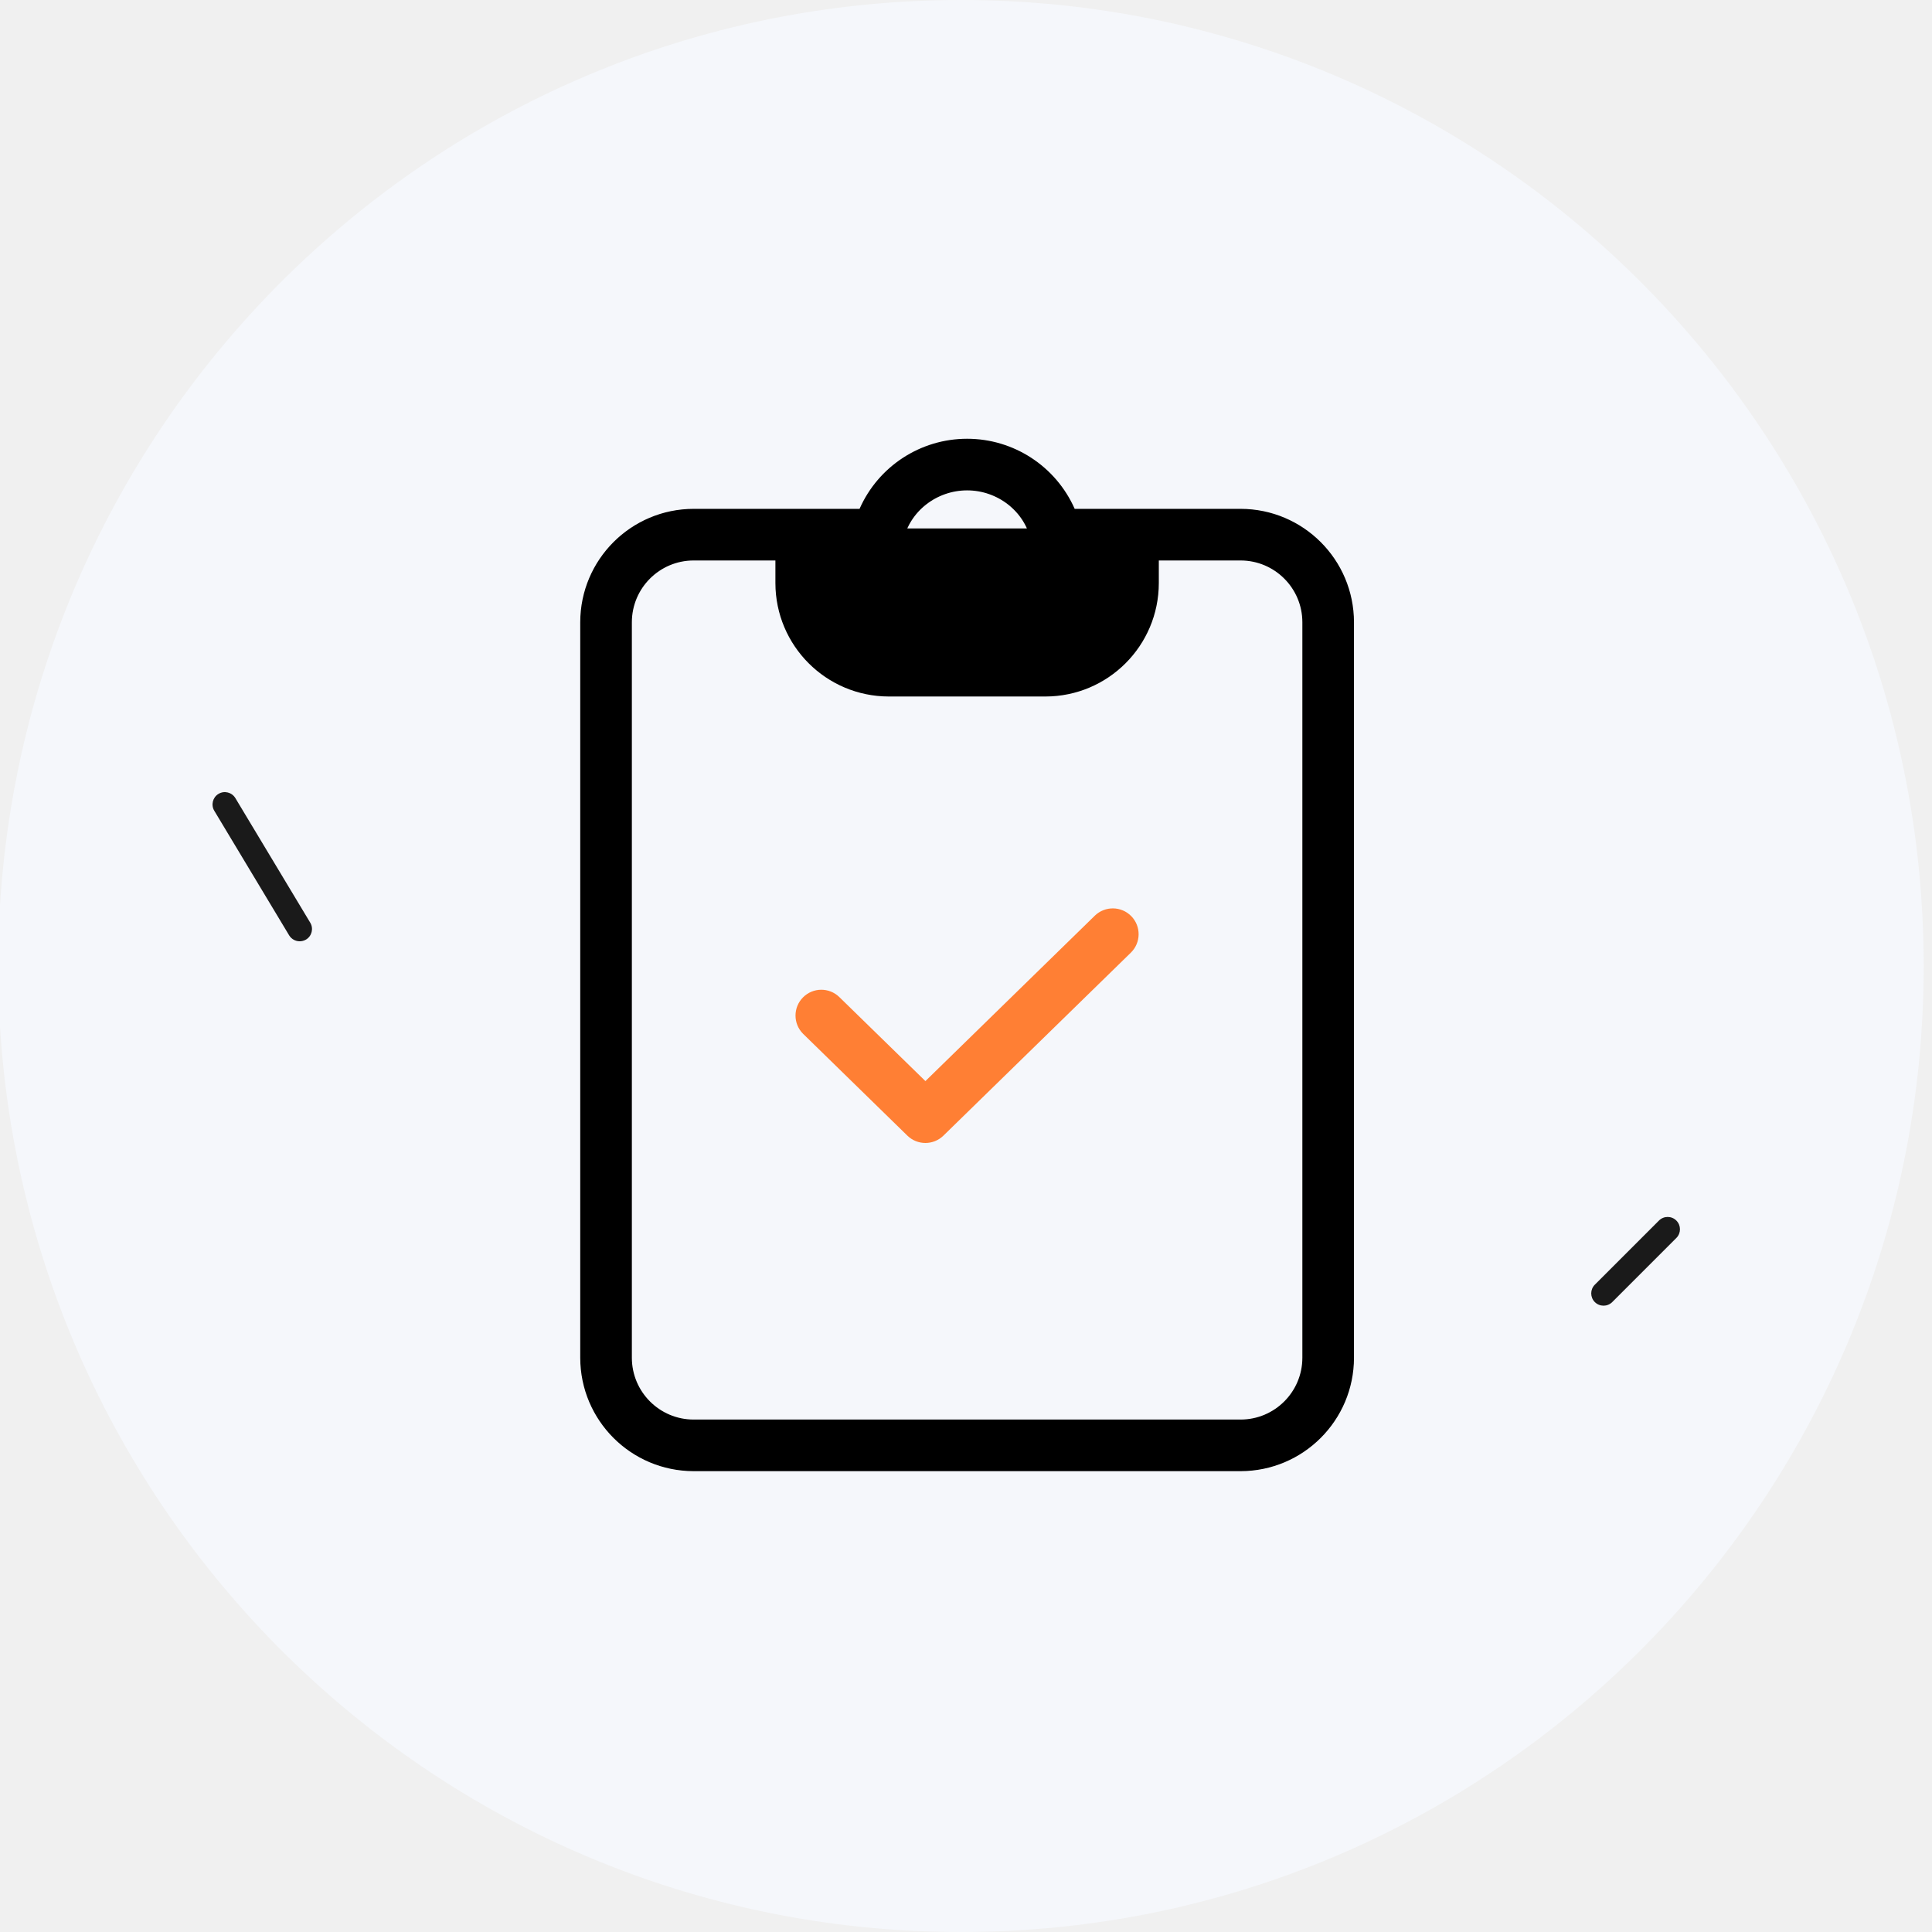
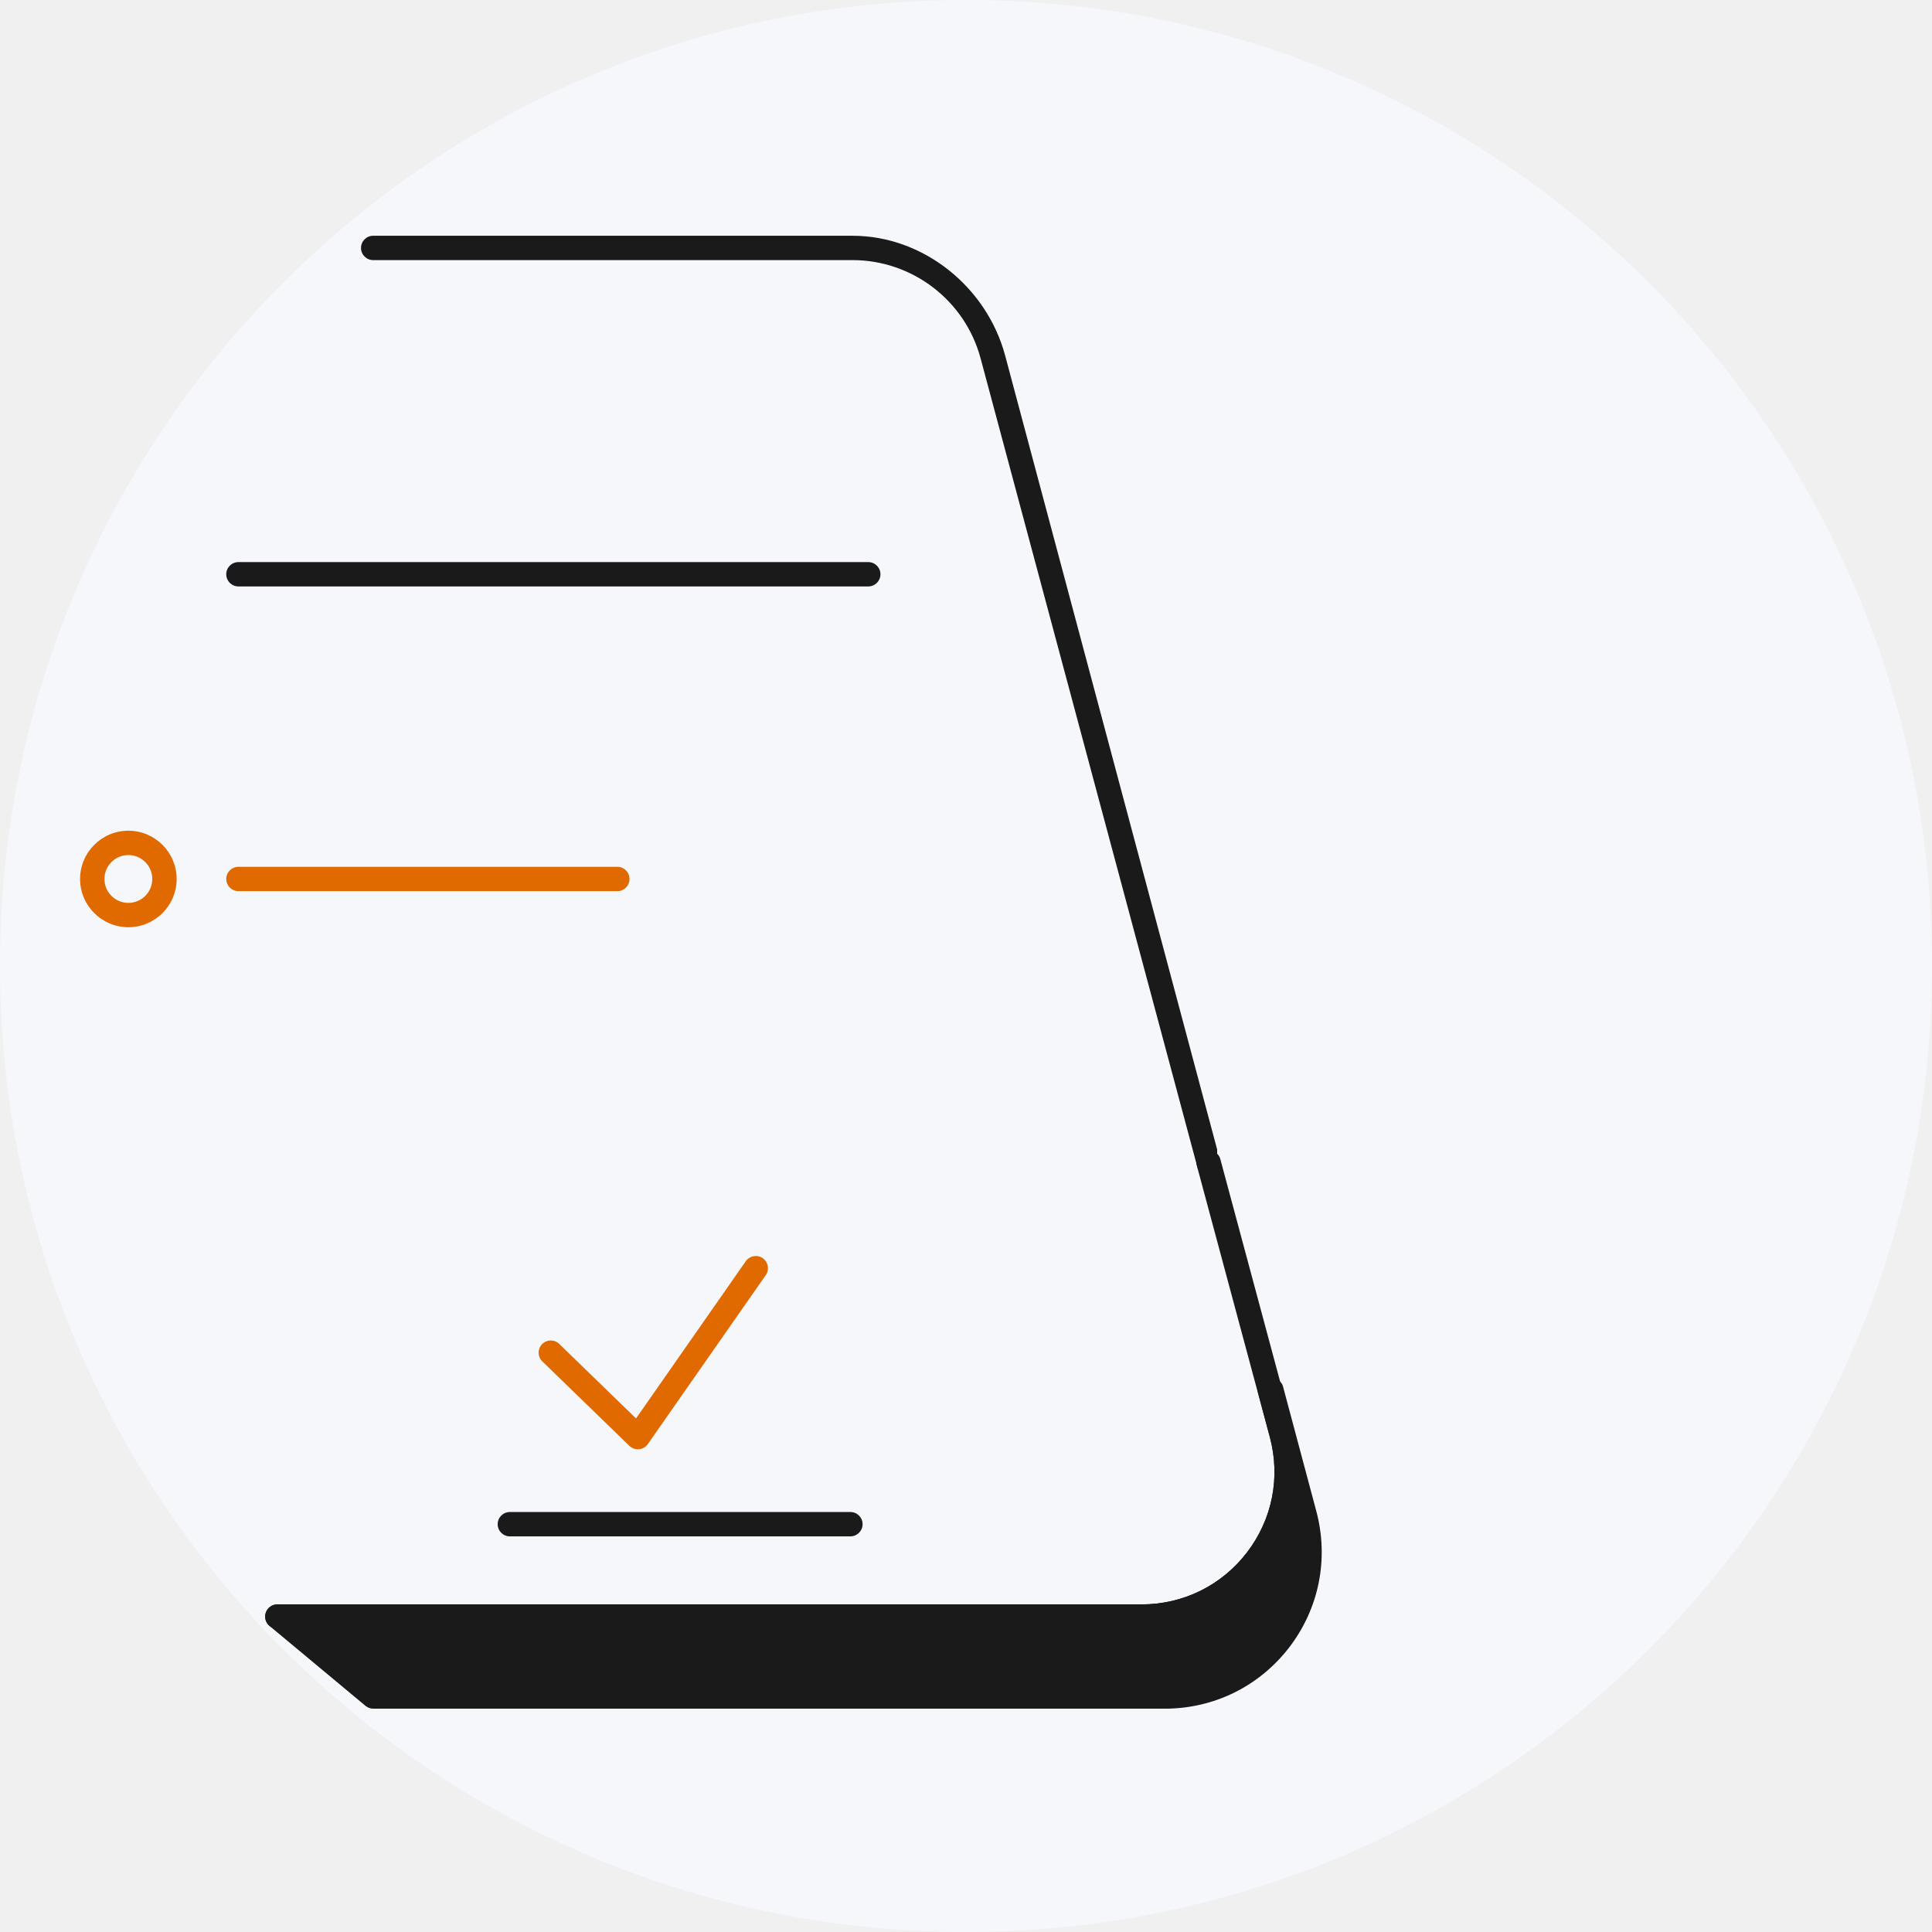
<svg xmlns="http://www.w3.org/2000/svg" width="100" height="100" viewBox="0 0 100 100" fill="none">
-   <g clip-path="url(#clip0)">
-     <ellipse cx="49.737" cy="50" rx="49.833" ry="50" fill="#F5F7FB" />
-     <path d="M53.842 27.853L53.842 27.854C53.926 28.237 54.266 28.51 54.659 28.51H57.308H57.808V29.01V30.183V30.183C57.806 32.223 56.152 33.877 54.112 33.879H54.111H46.004H46.004C43.963 33.877 42.309 32.224 42.307 30.183V30.183V29.01V28.51H42.807H45.457C45.849 28.51 46.189 28.237 46.273 27.853L53.842 27.853ZM53.842 27.853C53.461 26.119 51.863 24.882 50.058 24.882C48.253 24.882 46.654 26.119 46.273 27.853L53.842 27.853ZM55.168 26.54L55.299 26.838H55.625L64.213 26.838C64.213 26.838 64.213 26.838 64.213 26.838C67.177 26.842 69.579 29.244 69.582 32.208V70.278C69.579 73.242 67.176 75.644 64.213 75.647H35.903C32.939 75.644 30.537 73.242 30.533 70.278V32.208C30.537 29.244 32.938 26.842 35.902 26.838C35.902 26.838 35.902 26.838 35.903 26.838L44.49 26.838H44.816L44.948 26.54C45.841 24.516 47.845 23.21 50.058 23.21C52.27 23.21 54.274 24.516 55.168 26.54ZM67.91 70.279V70.279V32.207V32.207C67.908 30.166 66.254 28.513 64.214 28.51H64.213H59.98H59.48V29.01V30.182C59.476 33.146 57.075 35.548 54.111 35.551H46.005C43.041 35.547 40.639 33.146 40.635 30.182V29.01V28.51H40.135L35.902 28.51L35.901 28.51C33.861 28.513 32.208 30.166 32.205 32.207V32.207L32.205 70.279L32.205 70.279C32.208 72.32 33.861 73.974 35.901 73.976H35.902H64.213H64.213C66.254 73.974 67.908 72.32 67.91 70.279Z" fill="black" stroke="black" />
-     <path d="M56.669 47.394L47.899 55.957L43.445 51.61C42.921 51.097 42.082 51.103 41.565 51.623C41.048 52.142 41.046 52.981 41.561 53.503L41.579 53.521L46.965 58.78C47.484 59.287 48.313 59.287 48.832 58.78L58.536 49.306C59.06 48.79 59.069 47.947 58.555 47.421C58.041 46.894 57.198 46.883 56.669 47.394V47.394Z" fill="#FF7F34" />
-     <path d="M82.999 67.582C82.836 67.582 82.673 67.519 82.548 67.396C82.3 67.147 82.3 66.743 82.548 66.495L85.867 63.176C86.116 62.927 86.52 62.927 86.768 63.176C87.017 63.425 87.017 63.828 86.768 64.077L83.449 67.396C83.324 67.519 83.162 67.582 82.999 67.582Z" fill="#1A1A1A" />
-     <path d="M15.513 48.721C15.297 48.721 15.086 48.611 14.966 48.413L11.091 41.965C10.91 41.664 11.008 41.272 11.31 41.091C11.609 40.91 12.001 41.007 12.183 41.31L16.058 47.758C16.239 48.059 16.142 48.451 15.84 48.632C15.738 48.691 15.625 48.721 15.513 48.721Z" fill="#1A1A1A" />
-   </g>
-   <defs>
-     <clipPath id="clip0">
-       <rect width="100" height="100" fill="white" />
-     </clipPath>
-   </defs>
+   <circle cx="50" cy="50" r="50" fill="#F5F7FB" />
+   <path d="M68.132 78.217L66.405 71.751C66.281 71.286 65.515 71.148 65.222 71.53C65.102 71.685 65.063 71.887 65.112 72.077L65.731 74.396C66.287 76.475 65.853 78.647 64.542 80.357C63.231 82.064 61.244 83.044 59.091 83.044H14.354C14.089 83.044 13.852 83.211 13.762 83.461C13.672 83.711 13.748 83.991 13.952 84.159L18.918 88.294C19.032 88.389 19.175 88.441 19.322 88.441H60.287C62.832 88.441 65.18 87.285 66.729 85.269C68.279 83.249 68.789 80.68 68.132 78.217Z" fill="#1A1A1A" />
+   <path d="M59.089 84.303H14.355C14.006 84.303 13.725 84.022 13.725 83.673C13.725 83.324 14.006 83.043 14.355 83.043H59.089C61.242 83.043 63.227 82.062 64.54 80.355C65.851 78.647 66.284 76.474 65.728 74.394L61.947 60.328C61.857 59.992 62.057 59.646 62.393 59.556C62.727 59.466 63.075 59.663 63.165 60L66.947 74.069C67.605 76.53 67.092 79.1 65.54 81.121C63.988 83.143 61.636 84.303 59.089 84.303Z" fill="#1A1A1A" />
+   <path d="M63 60.5C63 60.5 62.076 60.78 62 60.5L50.756 18.551C49.954 15.555 47.227 13.463 44.127 13.463H19.316C18.967 13.463 18.686 13.182 18.686 12.833C18.686 12.484 18.967 12.203 19.316 12.203H44.127C47.797 12.203 51.076 14.856 52.026 18.402L63 59.5V60.5Z" fill="#1A1A1A" />
+   <path d="M33.015 75.016C32.852 75.016 32.695 74.953 32.576 74.837L28.07 70.465C27.82 70.224 27.813 69.823 28.057 69.574C28.299 69.325 28.699 69.318 28.947 69.562L32.921 73.418L38.602 65.28C38.802 64.995 39.194 64.924 39.48 65.124C39.765 65.323 39.836 65.716 39.636 66.001L33.531 74.747C33.425 74.898 33.259 74.996 33.074 75.014C33.056 75.014 33.035 75.016 33.015 75.016Z" fill="#E16A00" />
+   <path d="M44.017 79.522H26.39C26.041 79.522 25.76 79.241 25.76 78.892C25.76 78.543 26.041 78.262 26.39 78.262H44.017C44.365 78.262 44.647 78.543 44.647 78.892C44.647 79.241 44.364 79.522 44.017 79.522Z" fill="#1A1A1A" />
+   <path d="M44.942 30.354H12.341C11.992 30.354 11.71 30.073 11.71 29.724C11.71 29.375 11.992 29.094 12.341 29.094H44.942C45.291 29.094 45.572 29.375 45.572 29.724C45.572 30.073 45.291 30.354 44.942 30.354Z" fill="#1A1A1A" />
+   <path d="M31.955 46.126H12.341C11.992 46.126 11.71 45.845 11.71 45.496C11.71 45.147 11.992 44.866 12.341 44.866H31.954C32.303 44.866 32.584 45.147 32.584 45.496C32.584 45.845 32.303 46.126 31.955 46.126Z" fill="#E16A00" />
+   <path d="M6.644 47.993C5.266 47.993 4.145 46.874 4.145 45.496C4.145 44.118 5.266 42.997 6.644 42.997C8.022 42.997 9.143 44.118 9.143 45.496C9.143 46.874 8.022 47.993 6.644 47.993ZM6.644 44.258C5.962 44.258 5.406 44.812 5.406 45.496C5.406 46.178 5.96 46.733 6.644 46.733C7.328 46.733 7.882 46.178 7.882 45.496C7.882 44.812 7.326 44.258 6.644 44.258Z" fill="#E16A00" />
</svg>
